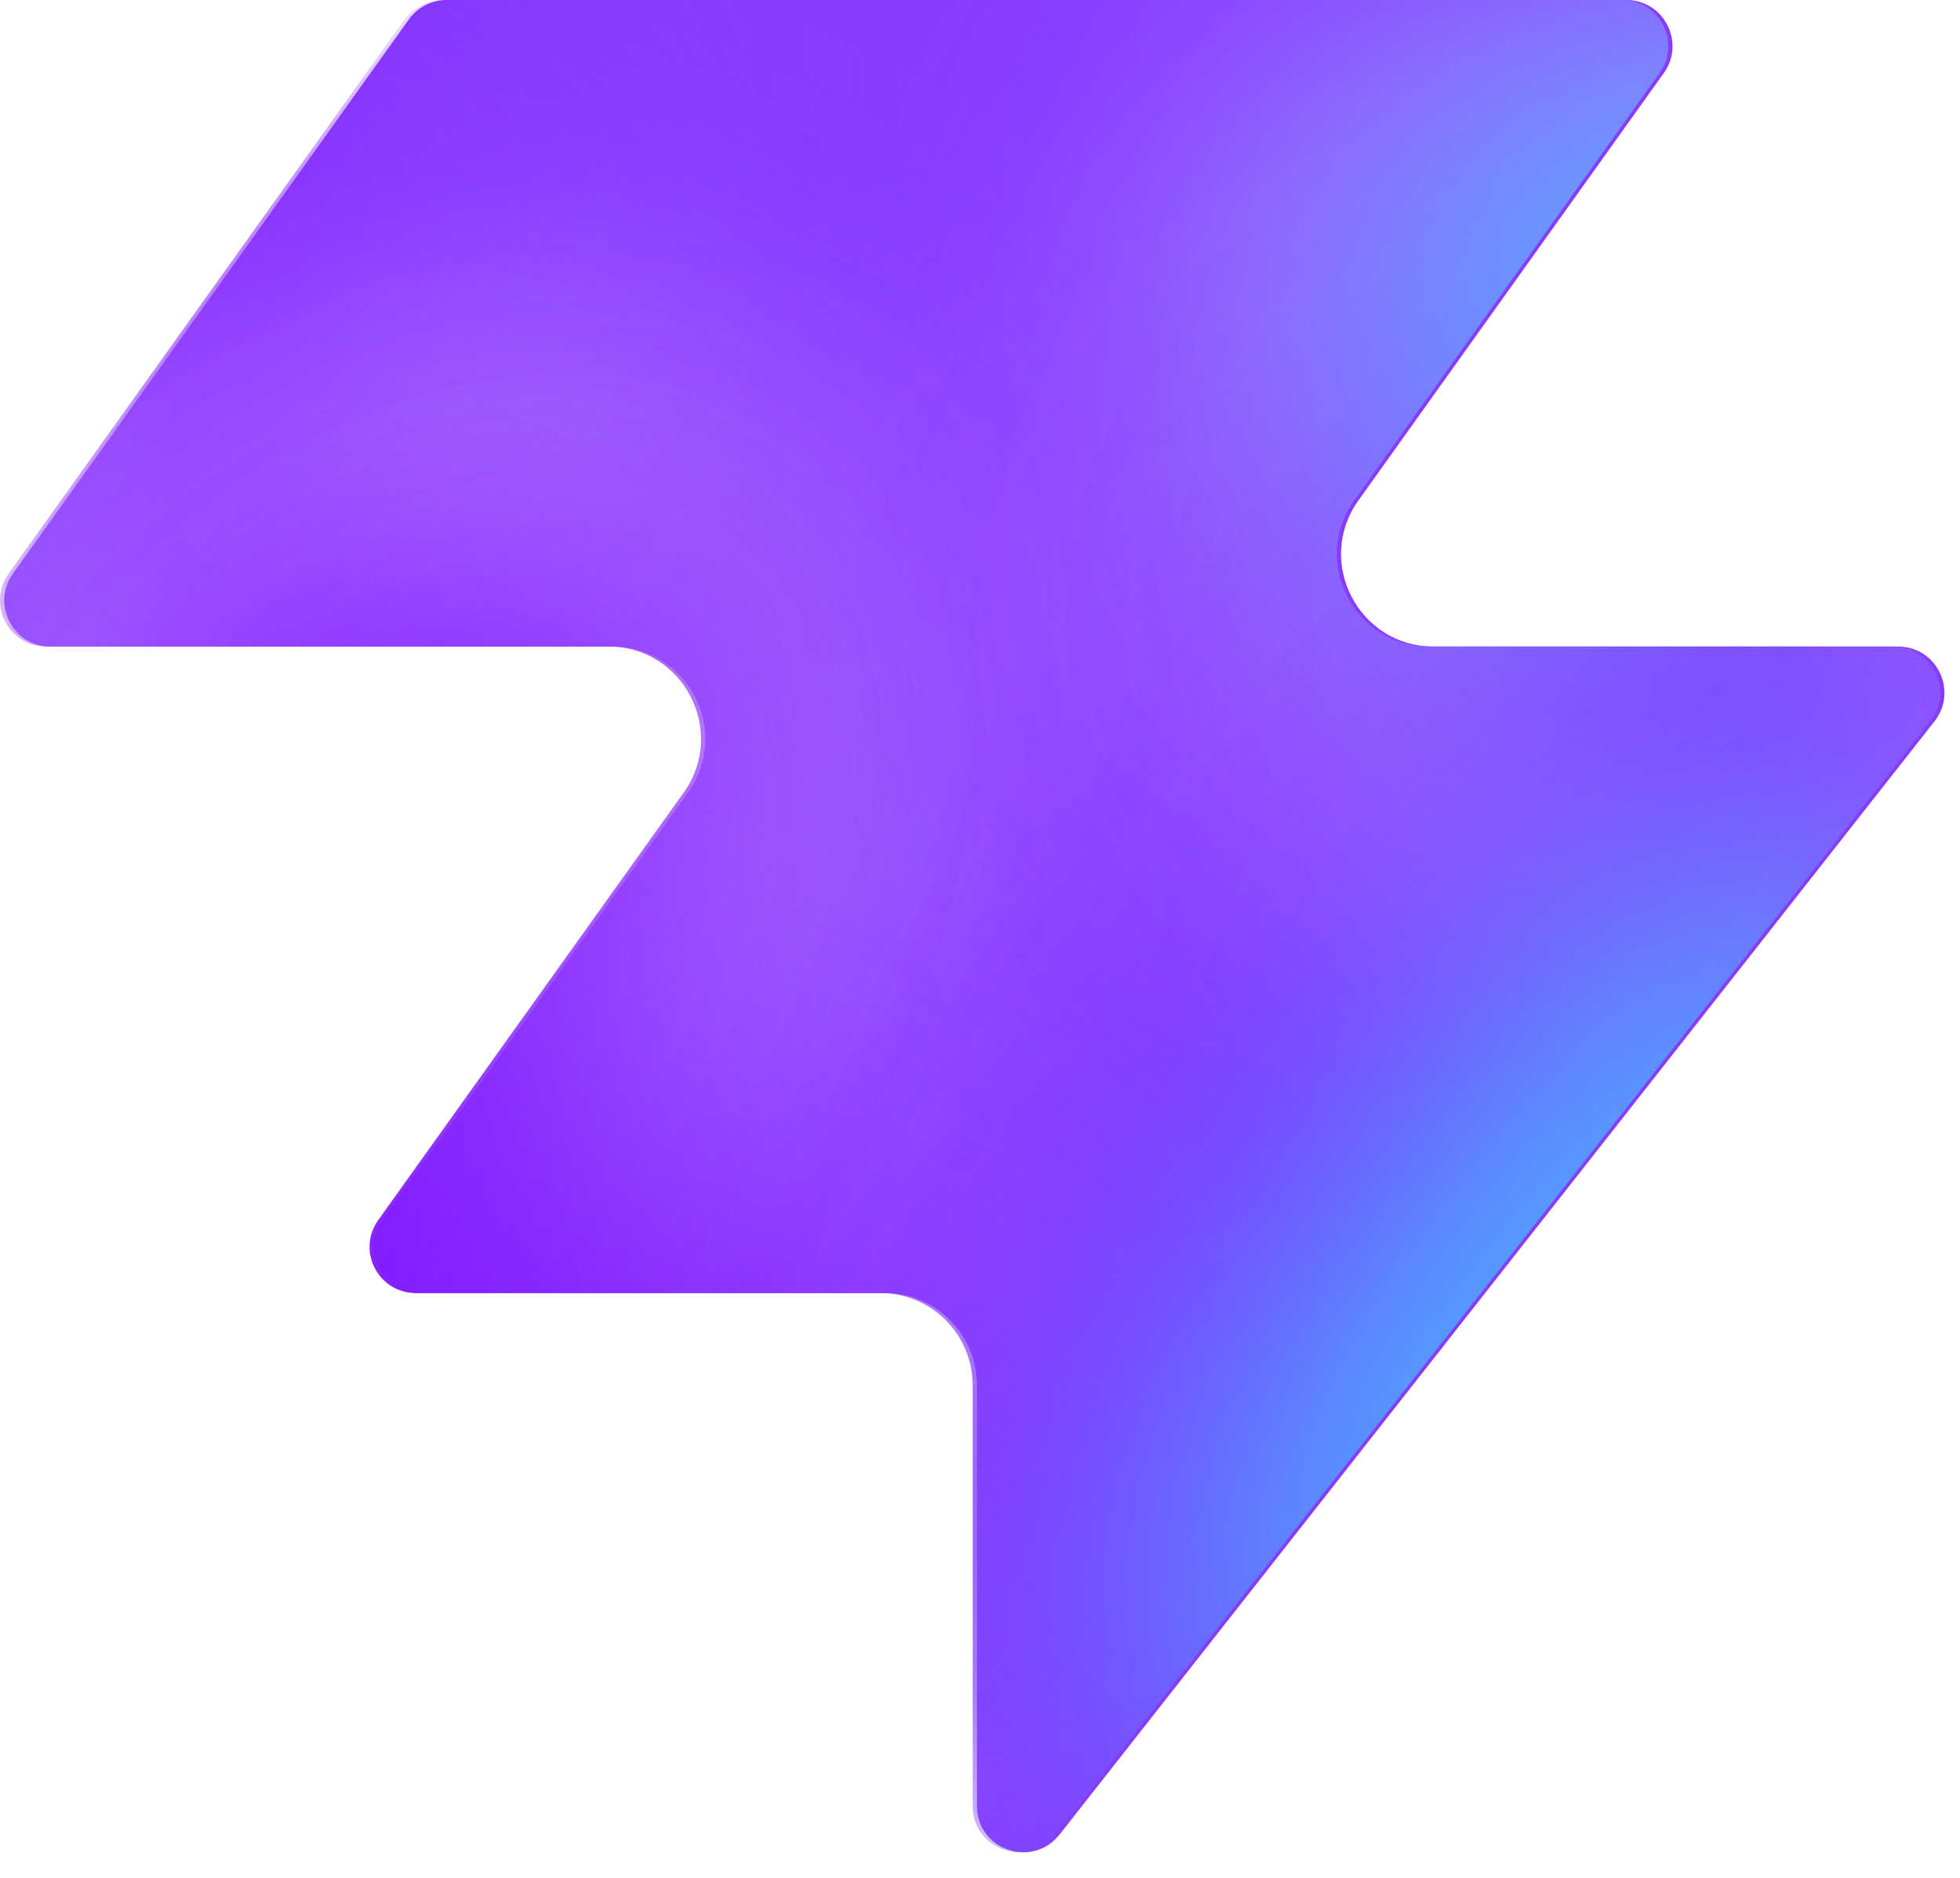
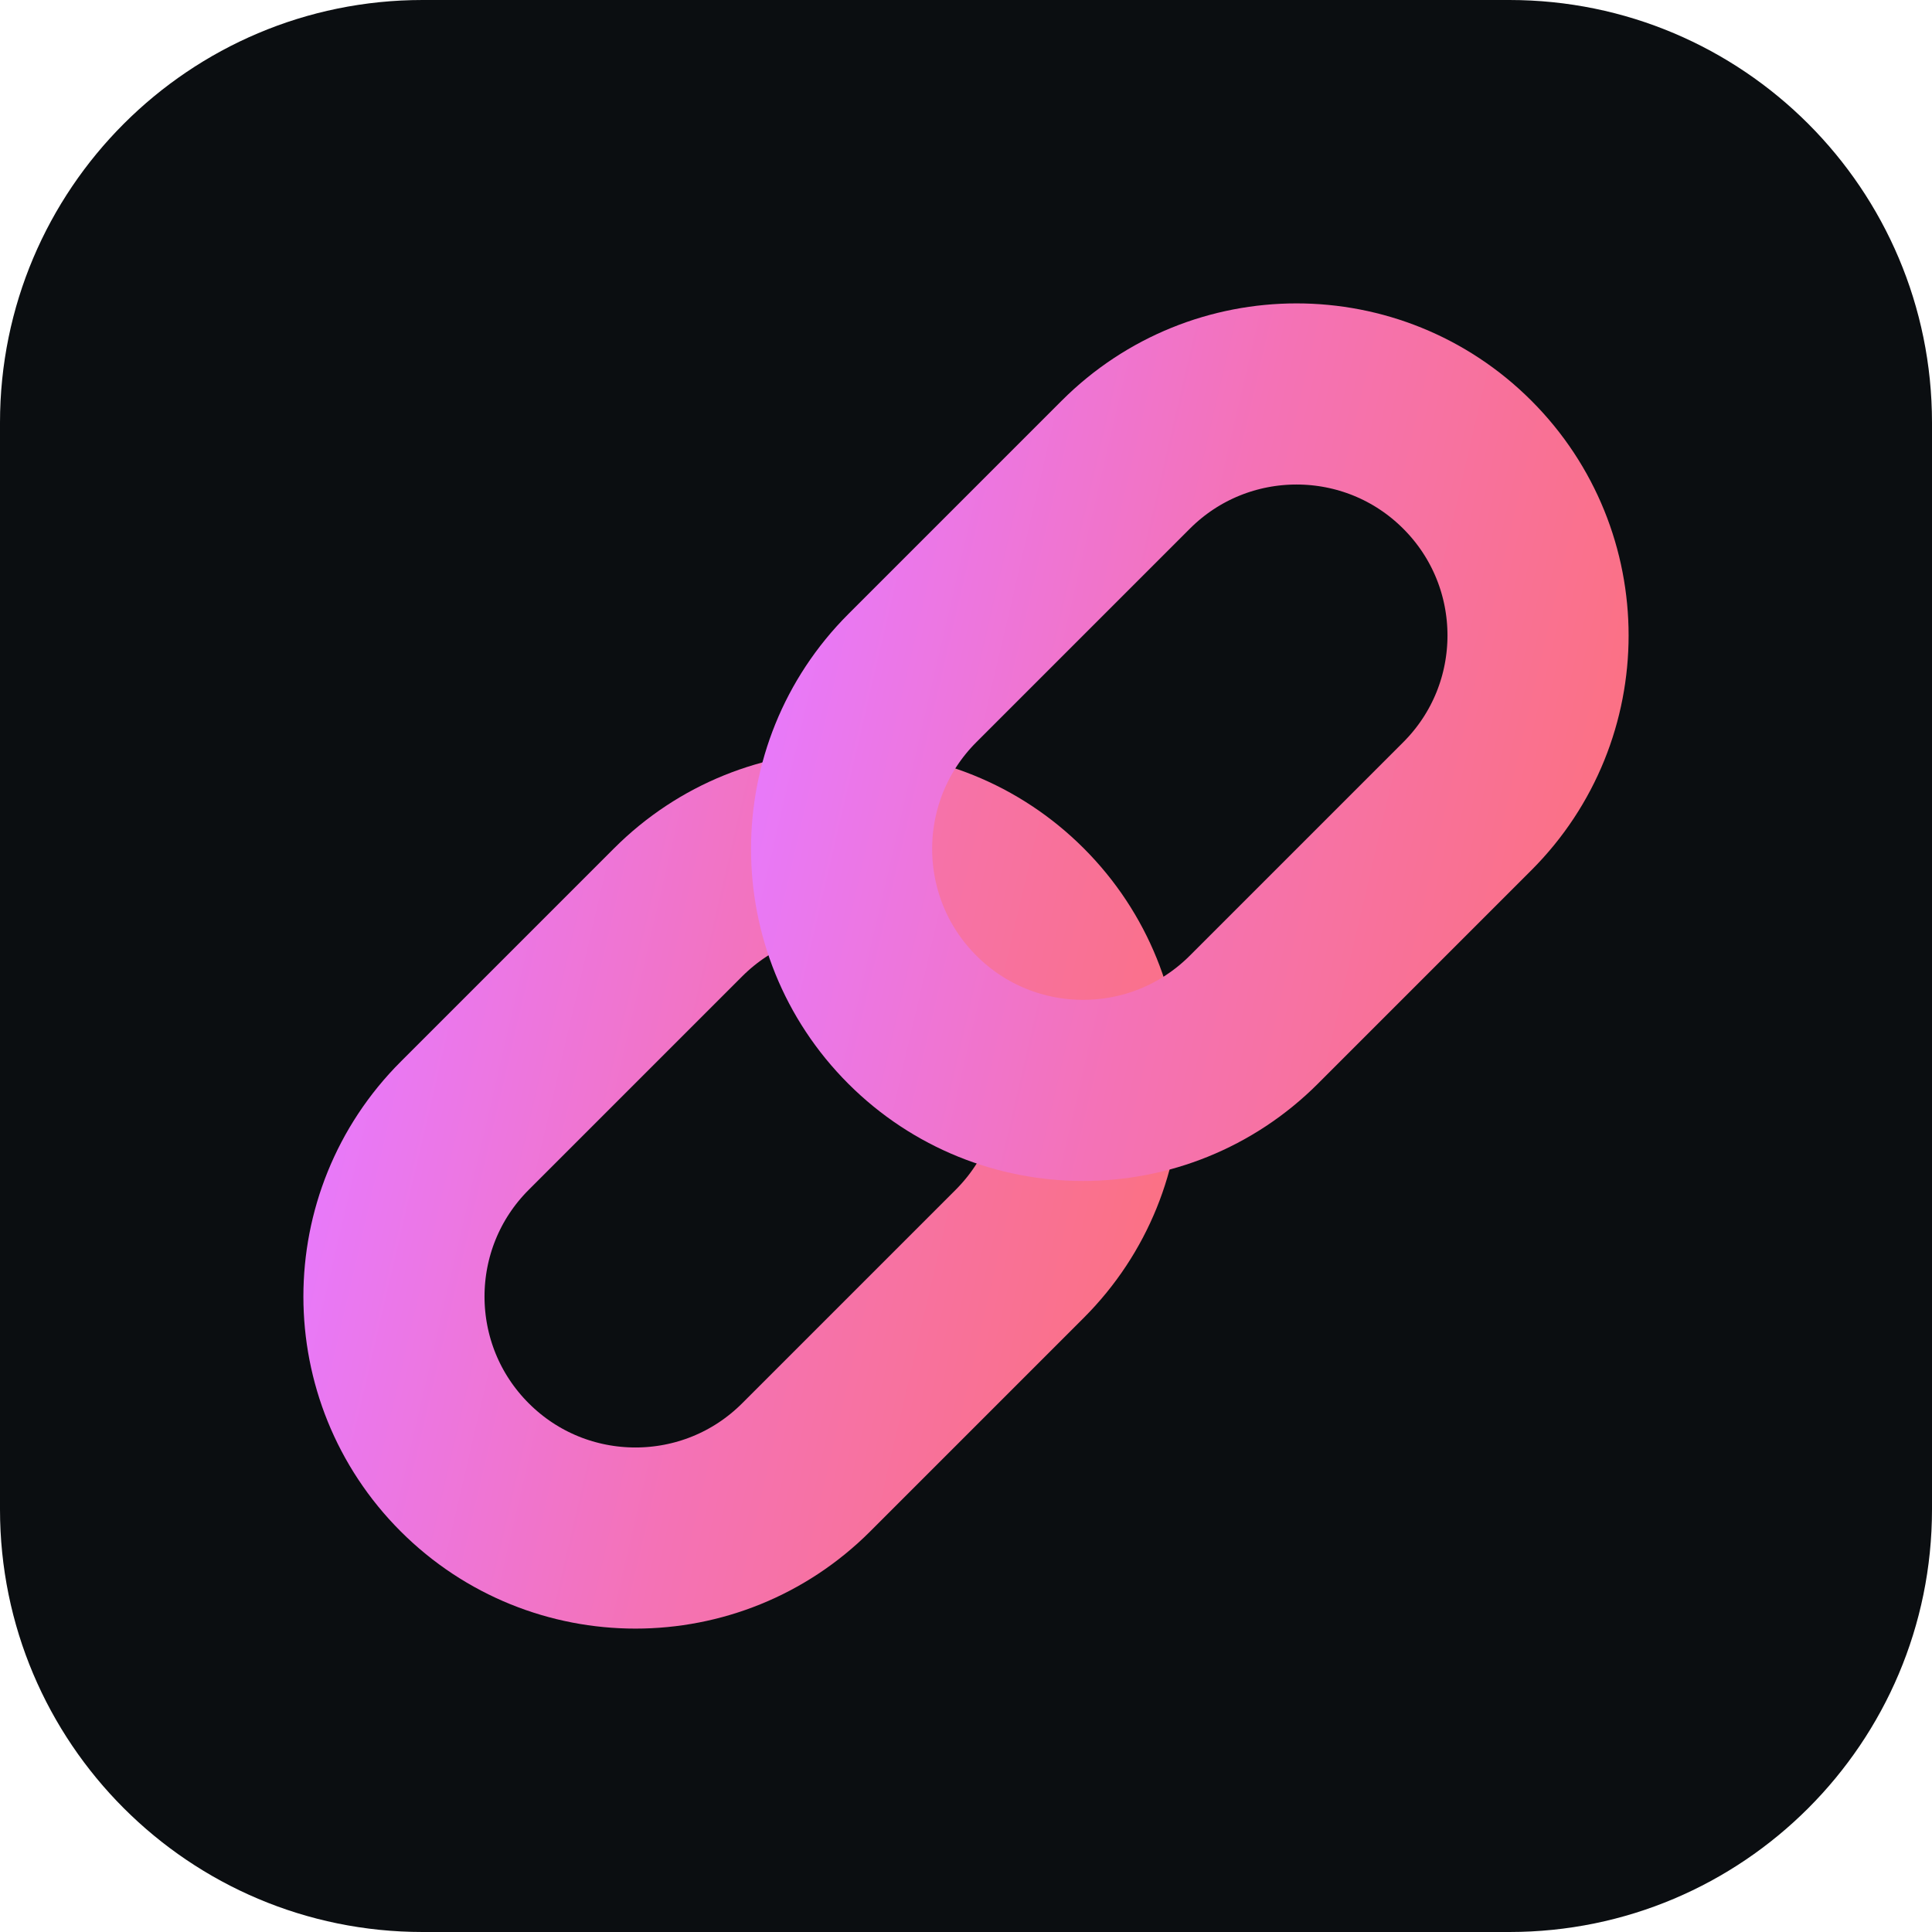
- <svg xmlns="http://www.w3.org/2000/svg" width="48" height="46" fill="none" viewBox="0 0 48 46">
-   <path fill="#863bff" d="M25.946 44.938c-.664.845-2.021.375-2.021-.698V33.937a2.26 2.26 0 0 0-2.262-2.262H10.287c-.92 0-1.456-1.04-.92-1.788l7.48-10.471c1.07-1.497 0-3.578-1.842-3.578H1.237c-.92 0-1.456-1.04-.92-1.788L10.013.474c.214-.297.556-.474.92-.474h28.894c.92 0 1.456 1.04.92 1.788l-7.48 10.471c-1.07 1.498 0 3.579 1.842 3.579h11.377c.943 0 1.473 1.088.89 1.83L25.947 44.94z" style="fill:#863bff;fill:color(display-p3 .525 .23 1);fill-opacity:1" />
-   <mask id="a" width="48" height="46" x="0" y="0" maskUnits="userSpaceOnUse" style="mask-type:alpha">
-     <path fill="#000" d="M25.842 44.938c-.664.844-2.021.375-2.021-.698V33.937a2.26 2.26 0 0 0-2.262-2.262H10.183c-.92 0-1.456-1.04-.92-1.788l7.48-10.471c1.07-1.498 0-3.579-1.842-3.579H1.133c-.92 0-1.456-1.04-.92-1.787L9.91.473c.214-.297.556-.474.92-.474h28.894c.92 0 1.456 1.04.92 1.788l-7.48 10.471c-1.07 1.498 0 3.578 1.842 3.578h11.377c.943 0 1.473 1.088.89 1.832L25.843 44.94z" style="fill:#000;fill-opacity:1" />
-   </mask>
-   <g mask="url(#a)">
-     <g filter="url(#b)">
-       <ellipse cx="5.508" cy="14.704" fill="#ede6ff" rx="5.508" ry="14.704" style="fill:#ede6ff;fill:color(display-p3 .927 .903 1);fill-opacity:1" transform="matrix(.00324 1 1 -.00324 -4.47 31.516)" />
-     </g>
-     <g filter="url(#c)">
-       <ellipse cx="10.399" cy="29.851" fill="#ede6ff" rx="10.399" ry="29.851" style="fill:#ede6ff;fill:color(display-p3 .927 .903 1);fill-opacity:1" transform="matrix(.00324 1 1 -.00324 -39.328 7.883)" />
-     </g>
-     <g filter="url(#d)">
-       <ellipse cx="5.508" cy="30.487" fill="#7e14ff" rx="5.508" ry="30.487" style="fill:#7e14ff;fill:color(display-p3 .492 .077 1);fill-opacity:1" transform="rotate(89.814 -25.913 -14.639)scale(1 -1)" />
-     </g>
-     <g filter="url(#e)">
-       <ellipse cx="5.508" cy="30.599" fill="#7e14ff" rx="5.508" ry="30.599" style="fill:#7e14ff;fill:color(display-p3 .492 .077 1);fill-opacity:1" transform="rotate(89.814 -32.644 -3.334)scale(1 -1)" />
-     </g>
-     <g filter="url(#f)">
-       <ellipse cx="5.508" cy="30.599" fill="#7e14ff" rx="5.508" ry="30.599" style="fill:#7e14ff;fill:color(display-p3 .492 .077 1);fill-opacity:1" transform="matrix(.00324 1 1 -.00324 -34.34 30.47)" />
-     </g>
-     <g filter="url(#g)">
-       <ellipse cx="14.072" cy="22.078" fill="#ede6ff" rx="14.072" ry="22.078" style="fill:#ede6ff;fill:color(display-p3 .927 .903 1);fill-opacity:1" transform="rotate(93.35 24.506 48.493)scale(-1 1)" />
-     </g>
-     <g filter="url(#h)">
-       <ellipse cx="3.47" cy="21.501" fill="#7e14ff" rx="3.47" ry="21.501" style="fill:#7e14ff;fill:color(display-p3 .492 .077 1);fill-opacity:1" transform="rotate(89.009 28.708 47.59)scale(-1 1)" />
-     </g>
-     <g filter="url(#i)">
-       <ellipse cx="3.47" cy="21.501" fill="#7e14ff" rx="3.47" ry="21.501" style="fill:#7e14ff;fill:color(display-p3 .492 .077 1);fill-opacity:1" transform="rotate(89.009 28.708 47.59)scale(-1 1)" />
-     </g>
-     <g filter="url(#j)">
-       <ellipse cx=".387" cy="8.972" fill="#7e14ff" rx="4.407" ry="29.108" style="fill:#7e14ff;fill:color(display-p3 .492 .077 1);fill-opacity:1" transform="rotate(39.51 .387 8.972)" />
-     </g>
-     <g filter="url(#k)">
-       <ellipse cx="47.523" cy="-6.092" fill="#7e14ff" rx="4.407" ry="29.108" style="fill:#7e14ff;fill:color(display-p3 .492 .077 1);fill-opacity:1" transform="rotate(37.892 47.523 -6.092)" />
-     </g>
-     <g filter="url(#l)">
-       <ellipse cx="41.412" cy="6.333" fill="#47bfff" rx="5.971" ry="9.665" style="fill:#47bfff;fill:color(display-p3 .28 .748 1);fill-opacity:1" transform="rotate(37.892 41.412 6.333)" />
-     </g>
-     <g filter="url(#m)">
-       <ellipse cx="-1.879" cy="38.332" fill="#7e14ff" rx="4.407" ry="29.108" style="fill:#7e14ff;fill:color(display-p3 .492 .077 1);fill-opacity:1" transform="rotate(37.892 -1.88 38.332)" />
-     </g>
-     <g filter="url(#n)">
-       <ellipse cx="-1.879" cy="38.332" fill="#7e14ff" rx="4.407" ry="29.108" style="fill:#7e14ff;fill:color(display-p3 .492 .077 1);fill-opacity:1" transform="rotate(37.892 -1.88 38.332)" />
-     </g>
-     <g filter="url(#o)">
-       <ellipse cx="35.651" cy="29.907" fill="#7e14ff" rx="4.407" ry="29.108" style="fill:#7e14ff;fill:color(display-p3 .492 .077 1);fill-opacity:1" transform="rotate(37.892 35.651 29.907)" />
-     </g>
-     <g filter="url(#p)">
-       <ellipse cx="38.418" cy="32.4" fill="#47bfff" rx="5.971" ry="15.297" style="fill:#47bfff;fill:color(display-p3 .28 .748 1);fill-opacity:1" transform="rotate(37.892 38.418 32.4)" />
-     </g>
+ <svg xmlns="http://www.w3.org/2000/svg" viewBox="0 0 64 64">
+   <defs>
+     <linearGradient id="f" x1="0" y1="0" x2="1" y2="1">
+       <stop offset="0" stop-color="#E879F9" />
+       <stop offset="0.5" stop-color="#F472B6" />
+       <stop offset="1" stop-color="#FB7185" />
+     </linearGradient>
+   </defs>
+   <rect width="64" height="64" rx="14" fill="#0B0E11" />
+   <g fill="none" stroke="url(#f)" stroke-width="6" stroke-linecap="round">
+     <rect x="-15" y="-8" width="26" height="16" rx="8" transform="translate(26 38) rotate(-45)" />
+     <rect x="-11" y="-8" width="26" height="16" rx="8" transform="translate(38 26) rotate(-45)" />
  </g>
-   <defs>
-     <filter id="b" width="60.045" height="41.654" x="-19.77" y="16.149" color-interpolation-filters="sRGB" filterUnits="userSpaceOnUse">
-       <feFlood flood-opacity="0" result="BackgroundImageFix" />
-       <feBlend in="SourceGraphic" in2="BackgroundImageFix" result="shape" />
-       <feGaussianBlur result="effect1_foregroundBlur_2002_17158" stdDeviation="7.659" />
-     </filter>
-     <filter id="c" width="90.34" height="51.437" x="-54.613" y="-7.533" color-interpolation-filters="sRGB" filterUnits="userSpaceOnUse">
-       <feFlood flood-opacity="0" result="BackgroundImageFix" />
-       <feBlend in="SourceGraphic" in2="BackgroundImageFix" result="shape" />
-       <feGaussianBlur result="effect1_foregroundBlur_2002_17158" stdDeviation="7.659" />
-     </filter>
-     <filter id="d" width="79.355" height="29.4" x="-49.64" y="2.03" color-interpolation-filters="sRGB" filterUnits="userSpaceOnUse">
-       <feFlood flood-opacity="0" result="BackgroundImageFix" />
-       <feBlend in="SourceGraphic" in2="BackgroundImageFix" result="shape" />
-       <feGaussianBlur result="effect1_foregroundBlur_2002_17158" stdDeviation="4.596" />
-     </filter>
-     <filter id="e" width="79.579" height="29.4" x="-45.045" y="20.029" color-interpolation-filters="sRGB" filterUnits="userSpaceOnUse">
-       <feFlood flood-opacity="0" result="BackgroundImageFix" />
-       <feBlend in="SourceGraphic" in2="BackgroundImageFix" result="shape" />
-       <feGaussianBlur result="effect1_foregroundBlur_2002_17158" stdDeviation="4.596" />
-     </filter>
-     <filter id="f" width="79.579" height="29.4" x="-43.513" y="21.178" color-interpolation-filters="sRGB" filterUnits="userSpaceOnUse">
-       <feFlood flood-opacity="0" result="BackgroundImageFix" />
-       <feBlend in="SourceGraphic" in2="BackgroundImageFix" result="shape" />
-       <feGaussianBlur result="effect1_foregroundBlur_2002_17158" stdDeviation="4.596" />
-     </filter>
-     <filter id="g" width="74.749" height="58.852" x="15.756" y="-17.901" color-interpolation-filters="sRGB" filterUnits="userSpaceOnUse">
-       <feFlood flood-opacity="0" result="BackgroundImageFix" />
-       <feBlend in="SourceGraphic" in2="BackgroundImageFix" result="shape" />
-       <feGaussianBlur result="effect1_foregroundBlur_2002_17158" stdDeviation="7.659" />
-     </filter>
-     <filter id="h" width="61.377" height="25.362" x="23.548" y="2.284" color-interpolation-filters="sRGB" filterUnits="userSpaceOnUse">
-       <feFlood flood-opacity="0" result="BackgroundImageFix" />
-       <feBlend in="SourceGraphic" in2="BackgroundImageFix" result="shape" />
-       <feGaussianBlur result="effect1_foregroundBlur_2002_17158" stdDeviation="4.596" />
-     </filter>
-     <filter id="i" width="61.377" height="25.362" x="23.548" y="2.284" color-interpolation-filters="sRGB" filterUnits="userSpaceOnUse">
-       <feFlood flood-opacity="0" result="BackgroundImageFix" />
-       <feBlend in="SourceGraphic" in2="BackgroundImageFix" result="shape" />
-       <feGaussianBlur result="effect1_foregroundBlur_2002_17158" stdDeviation="4.596" />
-     </filter>
-     <filter id="j" width="56.045" height="63.649" x="-27.636" y="-22.853" color-interpolation-filters="sRGB" filterUnits="userSpaceOnUse">
-       <feFlood flood-opacity="0" result="BackgroundImageFix" />
-       <feBlend in="SourceGraphic" in2="BackgroundImageFix" result="shape" />
-       <feGaussianBlur result="effect1_foregroundBlur_2002_17158" stdDeviation="4.596" />
-     </filter>
-     <filter id="k" width="54.814" height="64.646" x="20.116" y="-38.415" color-interpolation-filters="sRGB" filterUnits="userSpaceOnUse">
-       <feFlood flood-opacity="0" result="BackgroundImageFix" />
-       <feBlend in="SourceGraphic" in2="BackgroundImageFix" result="shape" />
-       <feGaussianBlur result="effect1_foregroundBlur_2002_17158" stdDeviation="4.596" />
-     </filter>
-     <filter id="l" width="33.541" height="35.313" x="24.641" y="-11.323" color-interpolation-filters="sRGB" filterUnits="userSpaceOnUse">
-       <feFlood flood-opacity="0" result="BackgroundImageFix" />
-       <feBlend in="SourceGraphic" in2="BackgroundImageFix" result="shape" />
-       <feGaussianBlur result="effect1_foregroundBlur_2002_17158" stdDeviation="4.596" />
-     </filter>
-     <filter id="m" width="54.814" height="64.646" x="-29.286" y="6.009" color-interpolation-filters="sRGB" filterUnits="userSpaceOnUse">
-       <feFlood flood-opacity="0" result="BackgroundImageFix" />
-       <feBlend in="SourceGraphic" in2="BackgroundImageFix" result="shape" />
-       <feGaussianBlur result="effect1_foregroundBlur_2002_17158" stdDeviation="4.596" />
-     </filter>
-     <filter id="n" width="54.814" height="64.646" x="-29.286" y="6.009" color-interpolation-filters="sRGB" filterUnits="userSpaceOnUse">
-       <feFlood flood-opacity="0" result="BackgroundImageFix" />
-       <feBlend in="SourceGraphic" in2="BackgroundImageFix" result="shape" />
-       <feGaussianBlur result="effect1_foregroundBlur_2002_17158" stdDeviation="4.596" />
-     </filter>
-     <filter id="o" width="54.814" height="64.646" x="8.244" y="-2.416" color-interpolation-filters="sRGB" filterUnits="userSpaceOnUse">
-       <feFlood flood-opacity="0" result="BackgroundImageFix" />
-       <feBlend in="SourceGraphic" in2="BackgroundImageFix" result="shape" />
-       <feGaussianBlur result="effect1_foregroundBlur_2002_17158" stdDeviation="4.596" />
-     </filter>
-     <filter id="p" width="39.409" height="43.623" x="18.713" y="10.588" color-interpolation-filters="sRGB" filterUnits="userSpaceOnUse">
-       <feFlood flood-opacity="0" result="BackgroundImageFix" />
-       <feBlend in="SourceGraphic" in2="BackgroundImageFix" result="shape" />
-       <feGaussianBlur result="effect1_foregroundBlur_2002_17158" stdDeviation="4.596" />
-     </filter>
-   </defs>
</svg>
